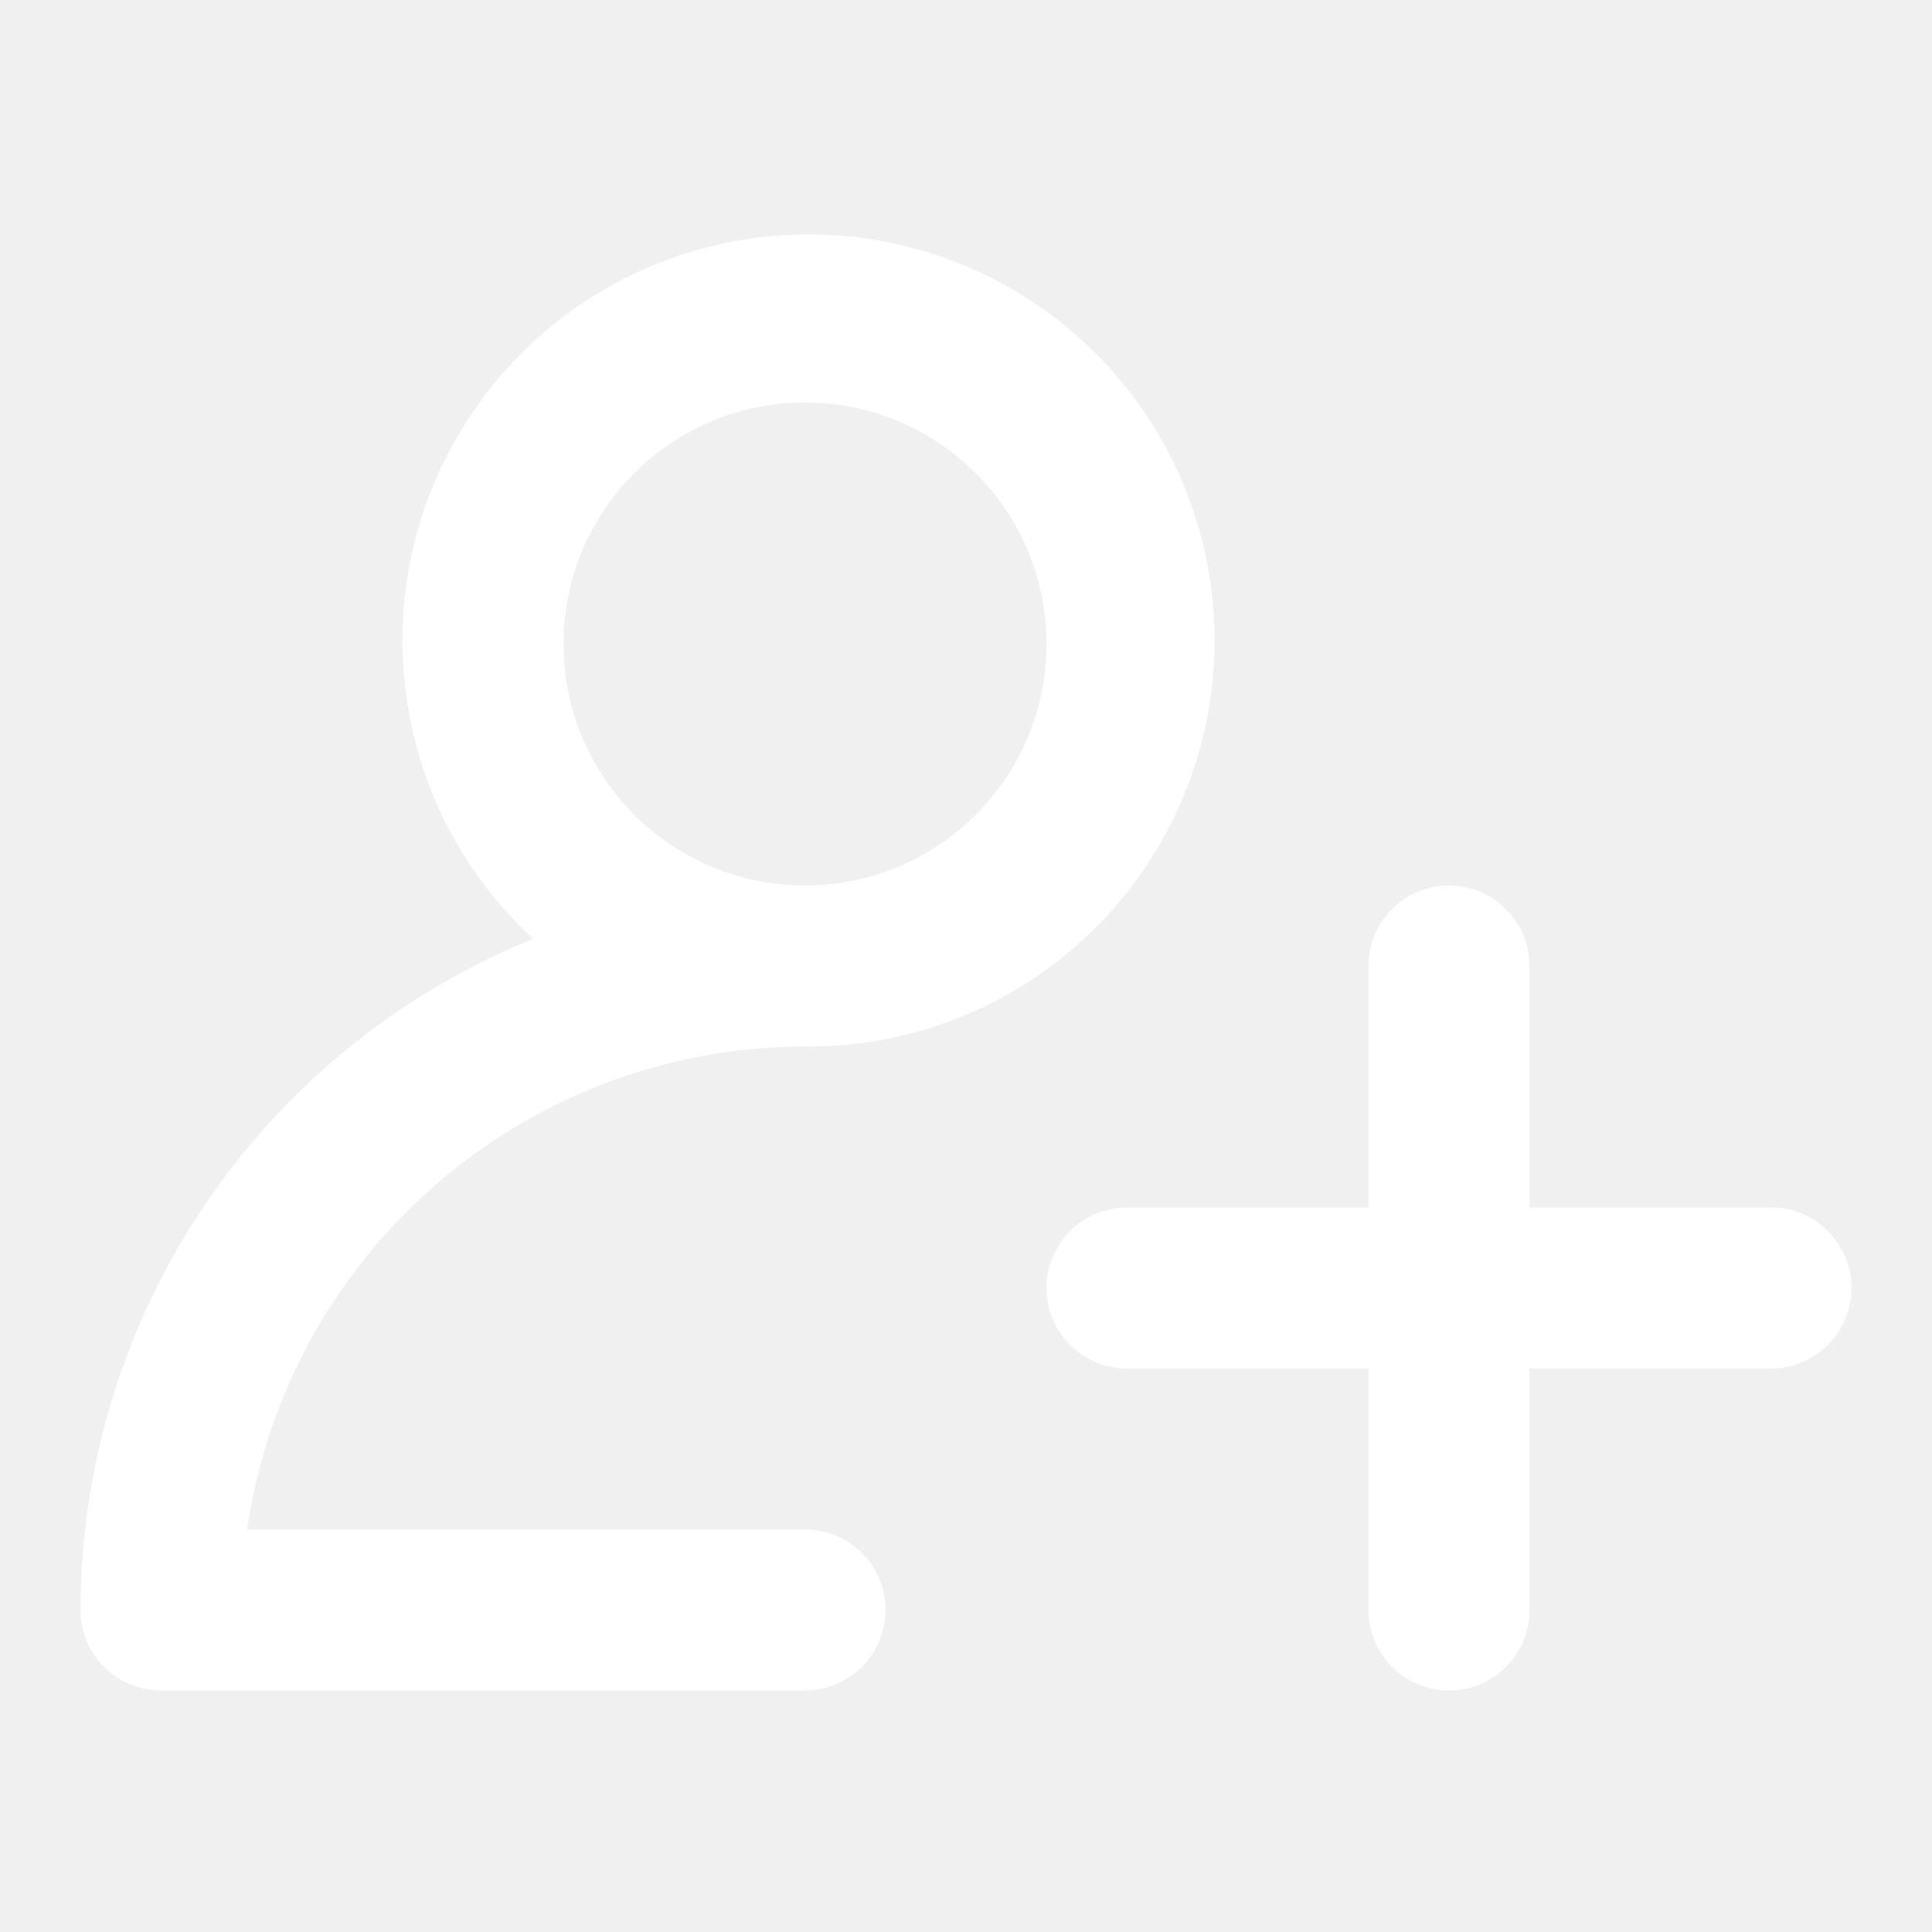
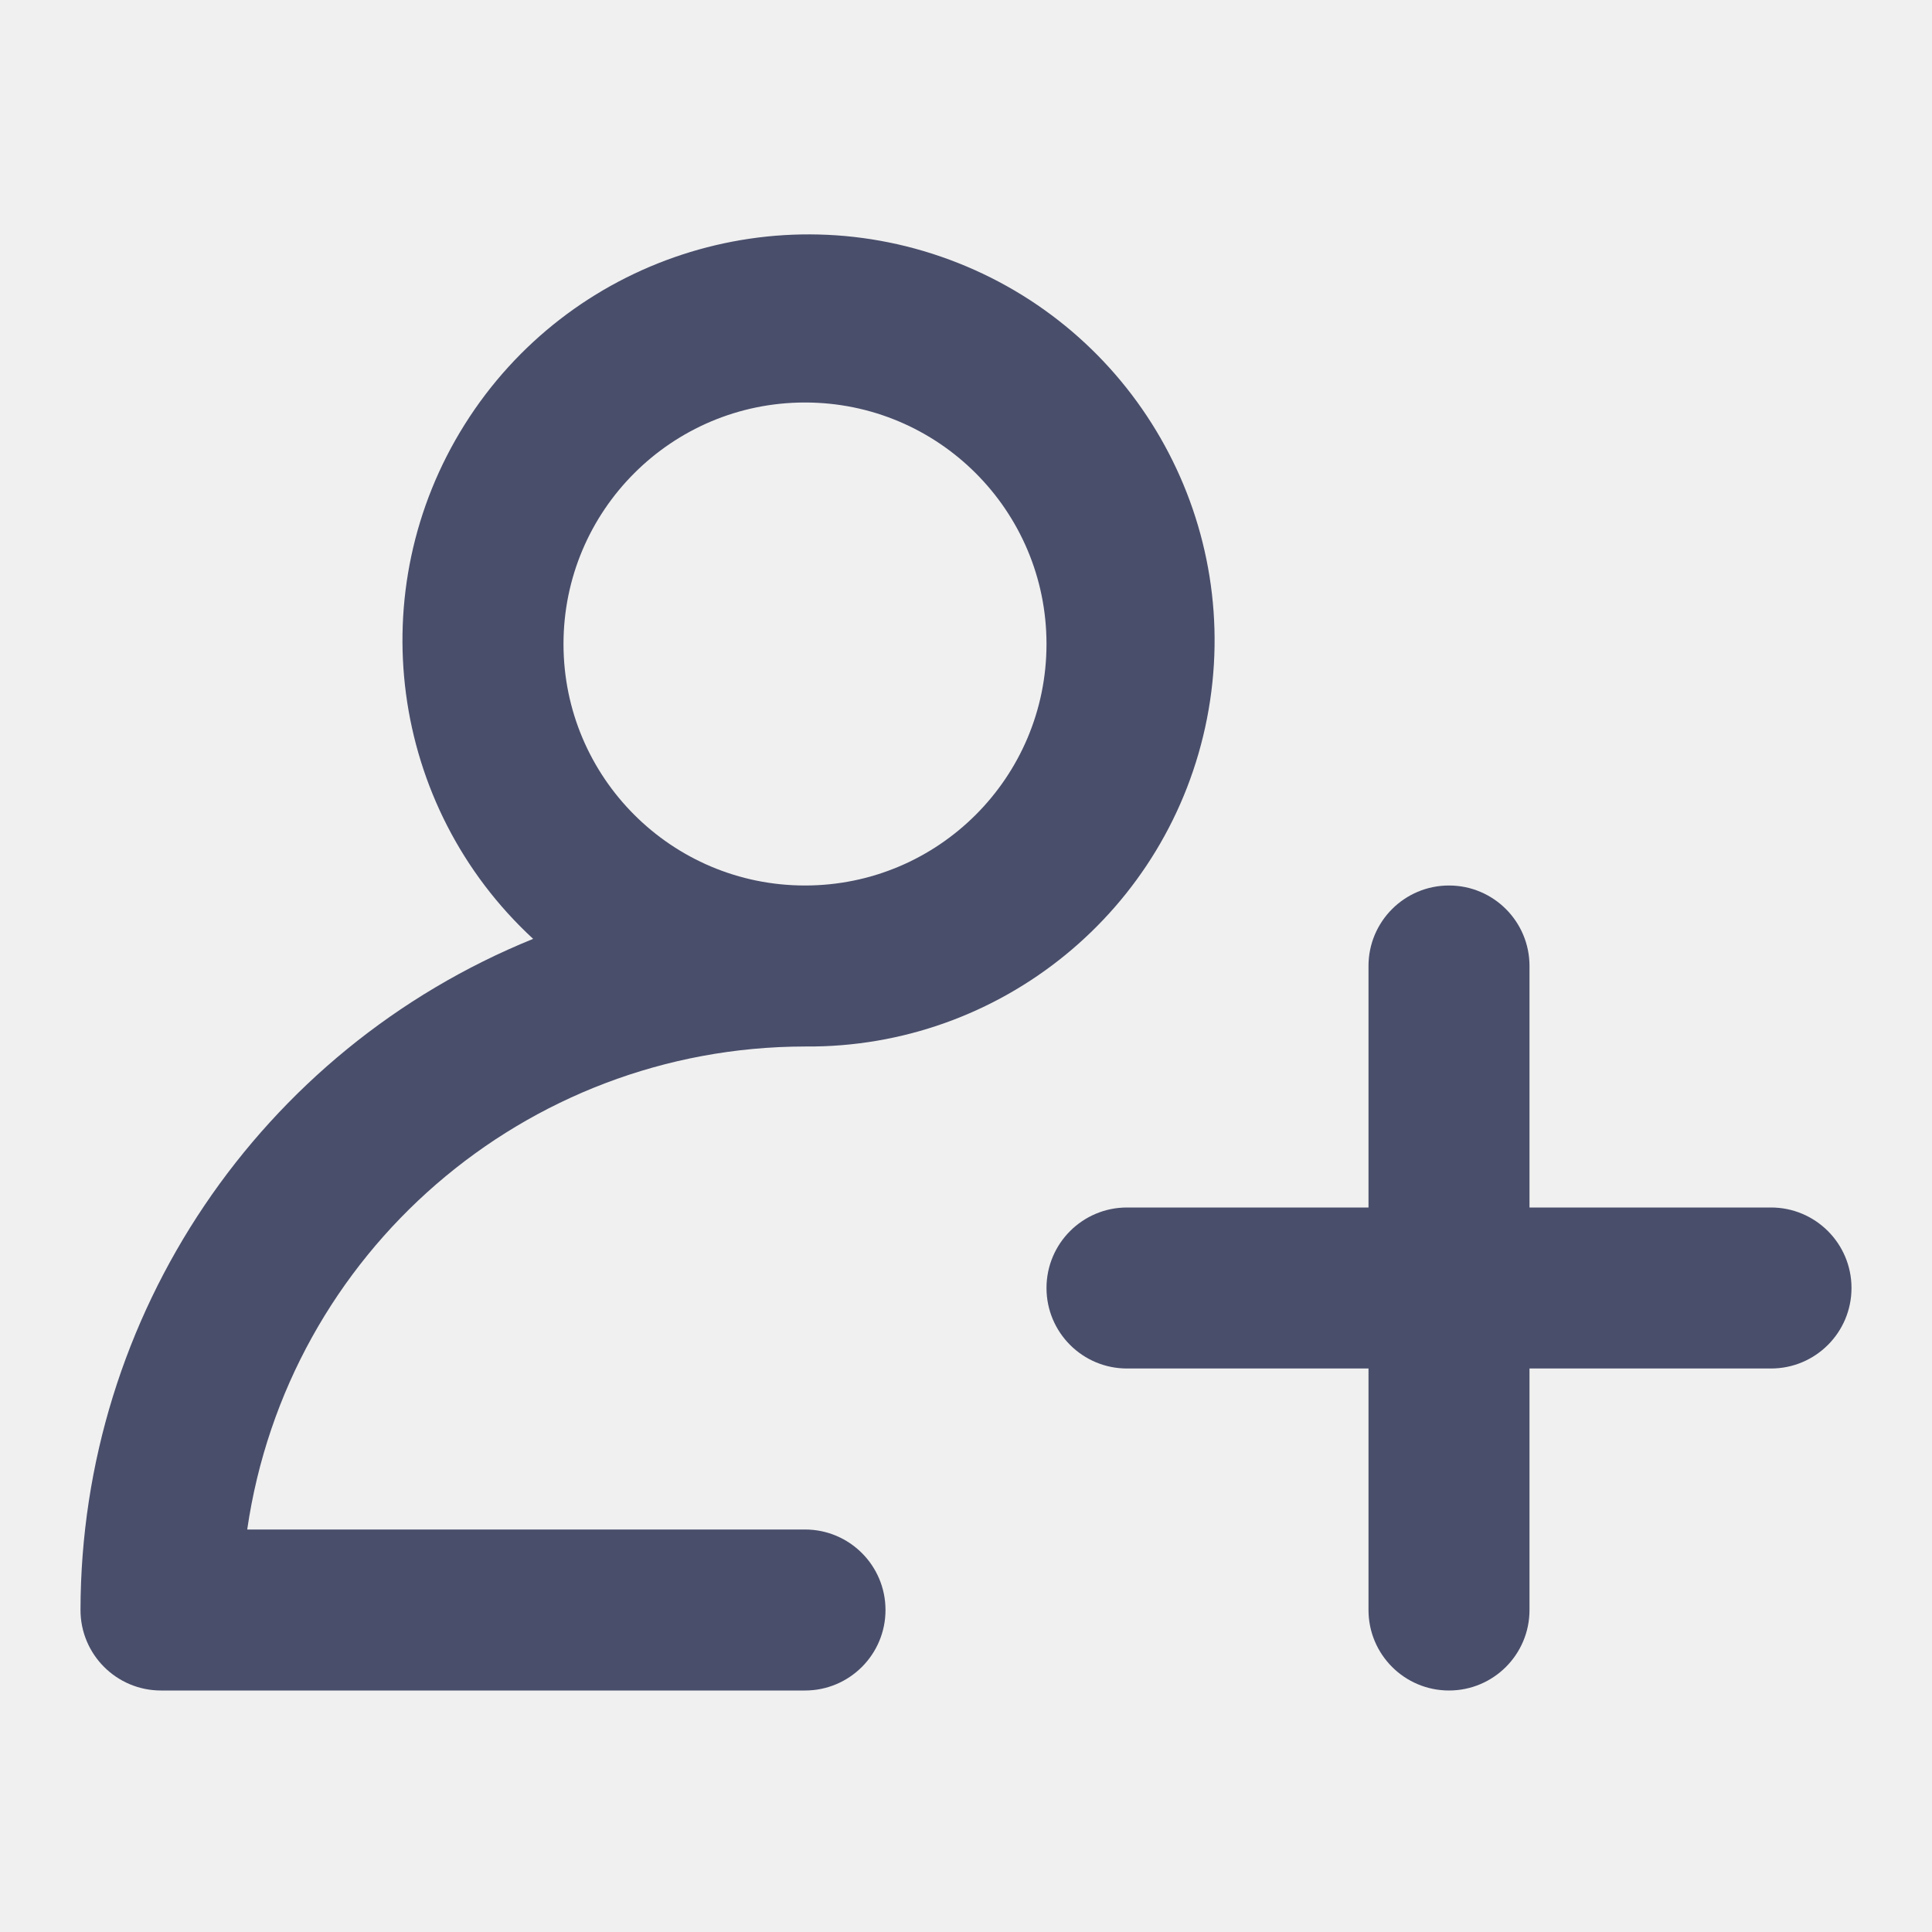
- <svg xmlns="http://www.w3.org/2000/svg" fill="#ffffff" width="800px" height="800px" viewBox="0 0 24 24">
+ <svg xmlns="http://www.w3.org/2000/svg" fill="#494e6b" width="800px" height="800px" viewBox="0 0 24 24">
  <g id="SVGRepo_bgCarrier" stroke-width="0" />
  <g id="SVGRepo_tracerCarrier" stroke-linecap="round" stroke-linejoin="round" />
  <g id="SVGRepo_iconCarrier">
    <path d="M2,21h8a1,1,0,0,0,0-2H3.071A7.011,7.011,0,0,1,10,13a5.044,5.044,0,1,0-3.377-1.337A9.01,9.01,0,0,0,1,20,1,1,0,0,0,2,21ZM10,5A3,3,0,1,1,7,8,3,3,0,0,1,10,5ZM23,16a1,1,0,0,1-1,1H19v3a1,1,0,0,1-2,0V17H14a1,1,0,0,1,0-2h3V12a1,1,0,0,1,2,0v3h3A1,1,0,0,1,23,16Z" />
  </g>
</svg>
